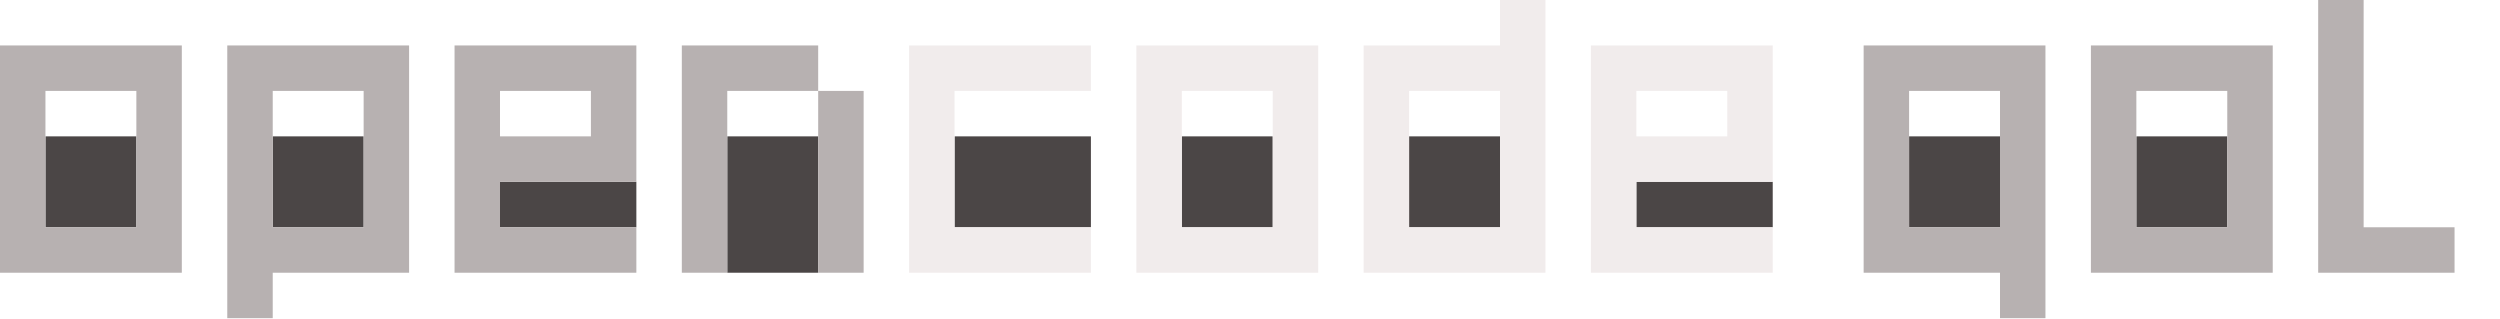
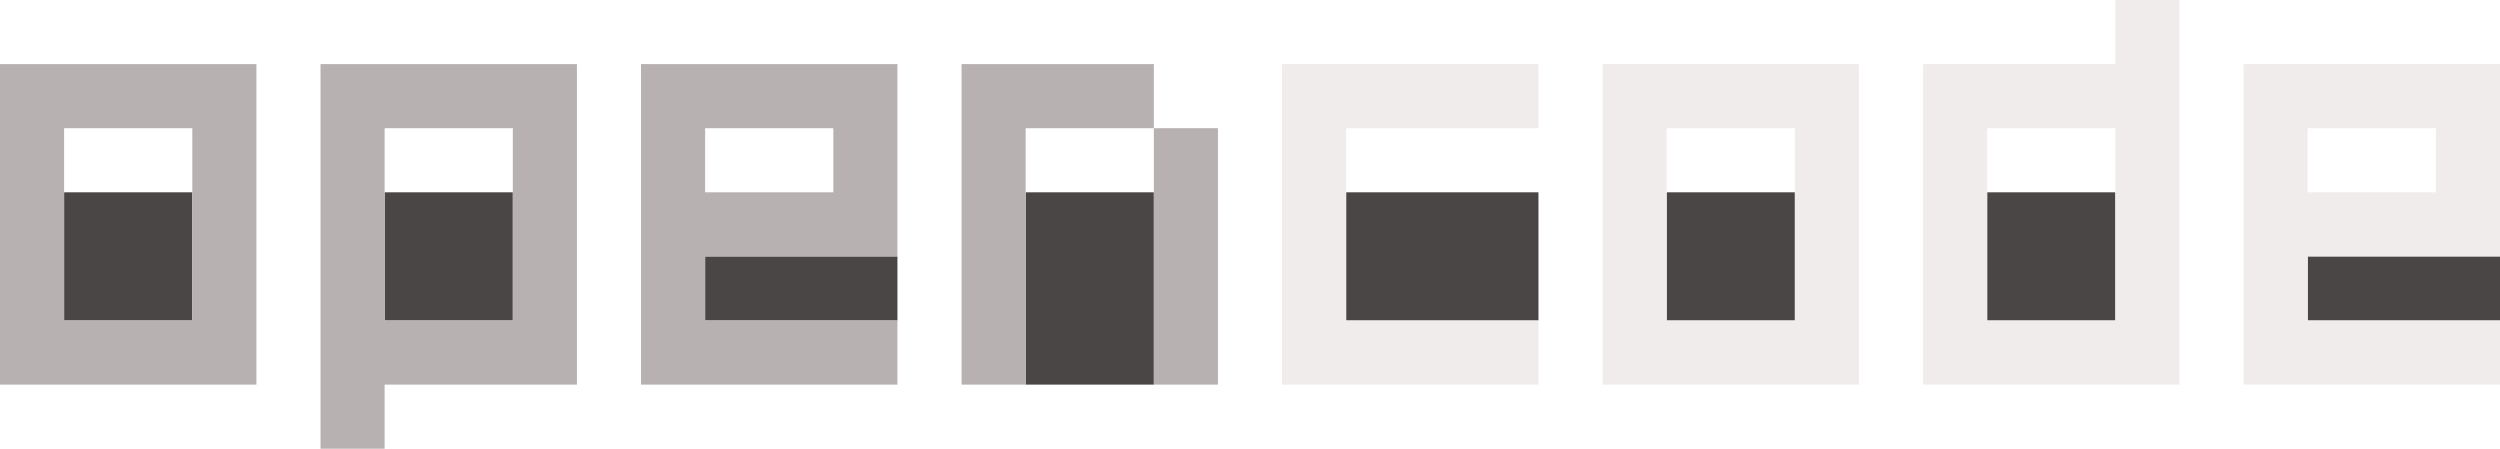
- <svg xmlns="http://www.w3.org/2000/svg" width="330" height="42" viewBox="0 0 330 42" fill="none">
+ <svg xmlns="http://www.w3.org/2000/svg" width="234" height="42" viewBox="0 0 234 42" fill="none">
  <path d="M18 30H6V18H18V30Z" fill="#4B4646" />
  <path d="M18 12H6V30H18V12ZM24 36H0V6H24V36Z" fill="#B7B1B1" />
  <path d="M48 30H36V18H48V30Z" fill="#4B4646" />
  <path d="M36 30H48V12H36V30ZM54 36H36V42H30V6H54V36Z" fill="#B7B1B1" />
  <path d="M84 24V30H66V24H84Z" fill="#4B4646" />
  <path d="M84 24H66V30H84V36H60V6H84V24ZM66 18H78V12H66V18Z" fill="#B7B1B1" />
  <path d="M108 36H96V18H108V36Z" fill="#4B4646" />
  <path d="M108 12H96V36H90V6H108V12ZM114 36H108V12H114V36Z" fill="#B7B1B1" />
  <path d="M144 30H126V18H144V30Z" fill="#4B4646" />
  <path d="M144 12H126V30H144V36H120V6H144V12Z" fill="#F1ECEC" />
  <path d="M168 30H156V18H168V30Z" fill="#4B4646" />
  <path d="M168 12H156V30H168V12ZM174 36H150V6H174V36Z" fill="#F1ECEC" />
  <path d="M198 30H186V18H198V30Z" fill="#4B4646" />
  <path d="M198 12H186V30H198V12ZM204 36H180V6H198V0H204V36Z" fill="#F1ECEC" />
  <path d="M234 24V30H216V24H234Z" fill="#4B4646" />
  <path d="M216 12V18H228V12H216ZM234 24H216V30H234V36H210V6H234V24Z" fill="#F1ECEC" />
-   <path d="M264 30H252V18H264V30Z" fill="#4B4646" />
-   <path d="M252 30H264V12H252V30ZM270 42H264V36H246V6H270V42Z" fill="#B7B1B1" />
-   <path d="M294 30H282V18H294V30Z" fill="#4B4646" />
-   <path d="M294 12H282V30H294V12ZM300 36H276V6H300V36Z" fill="#B7B1B1" />
-   <path d="M312 0H306V36H324V30H312V0Z" fill="#B7B1B1" />
</svg>
